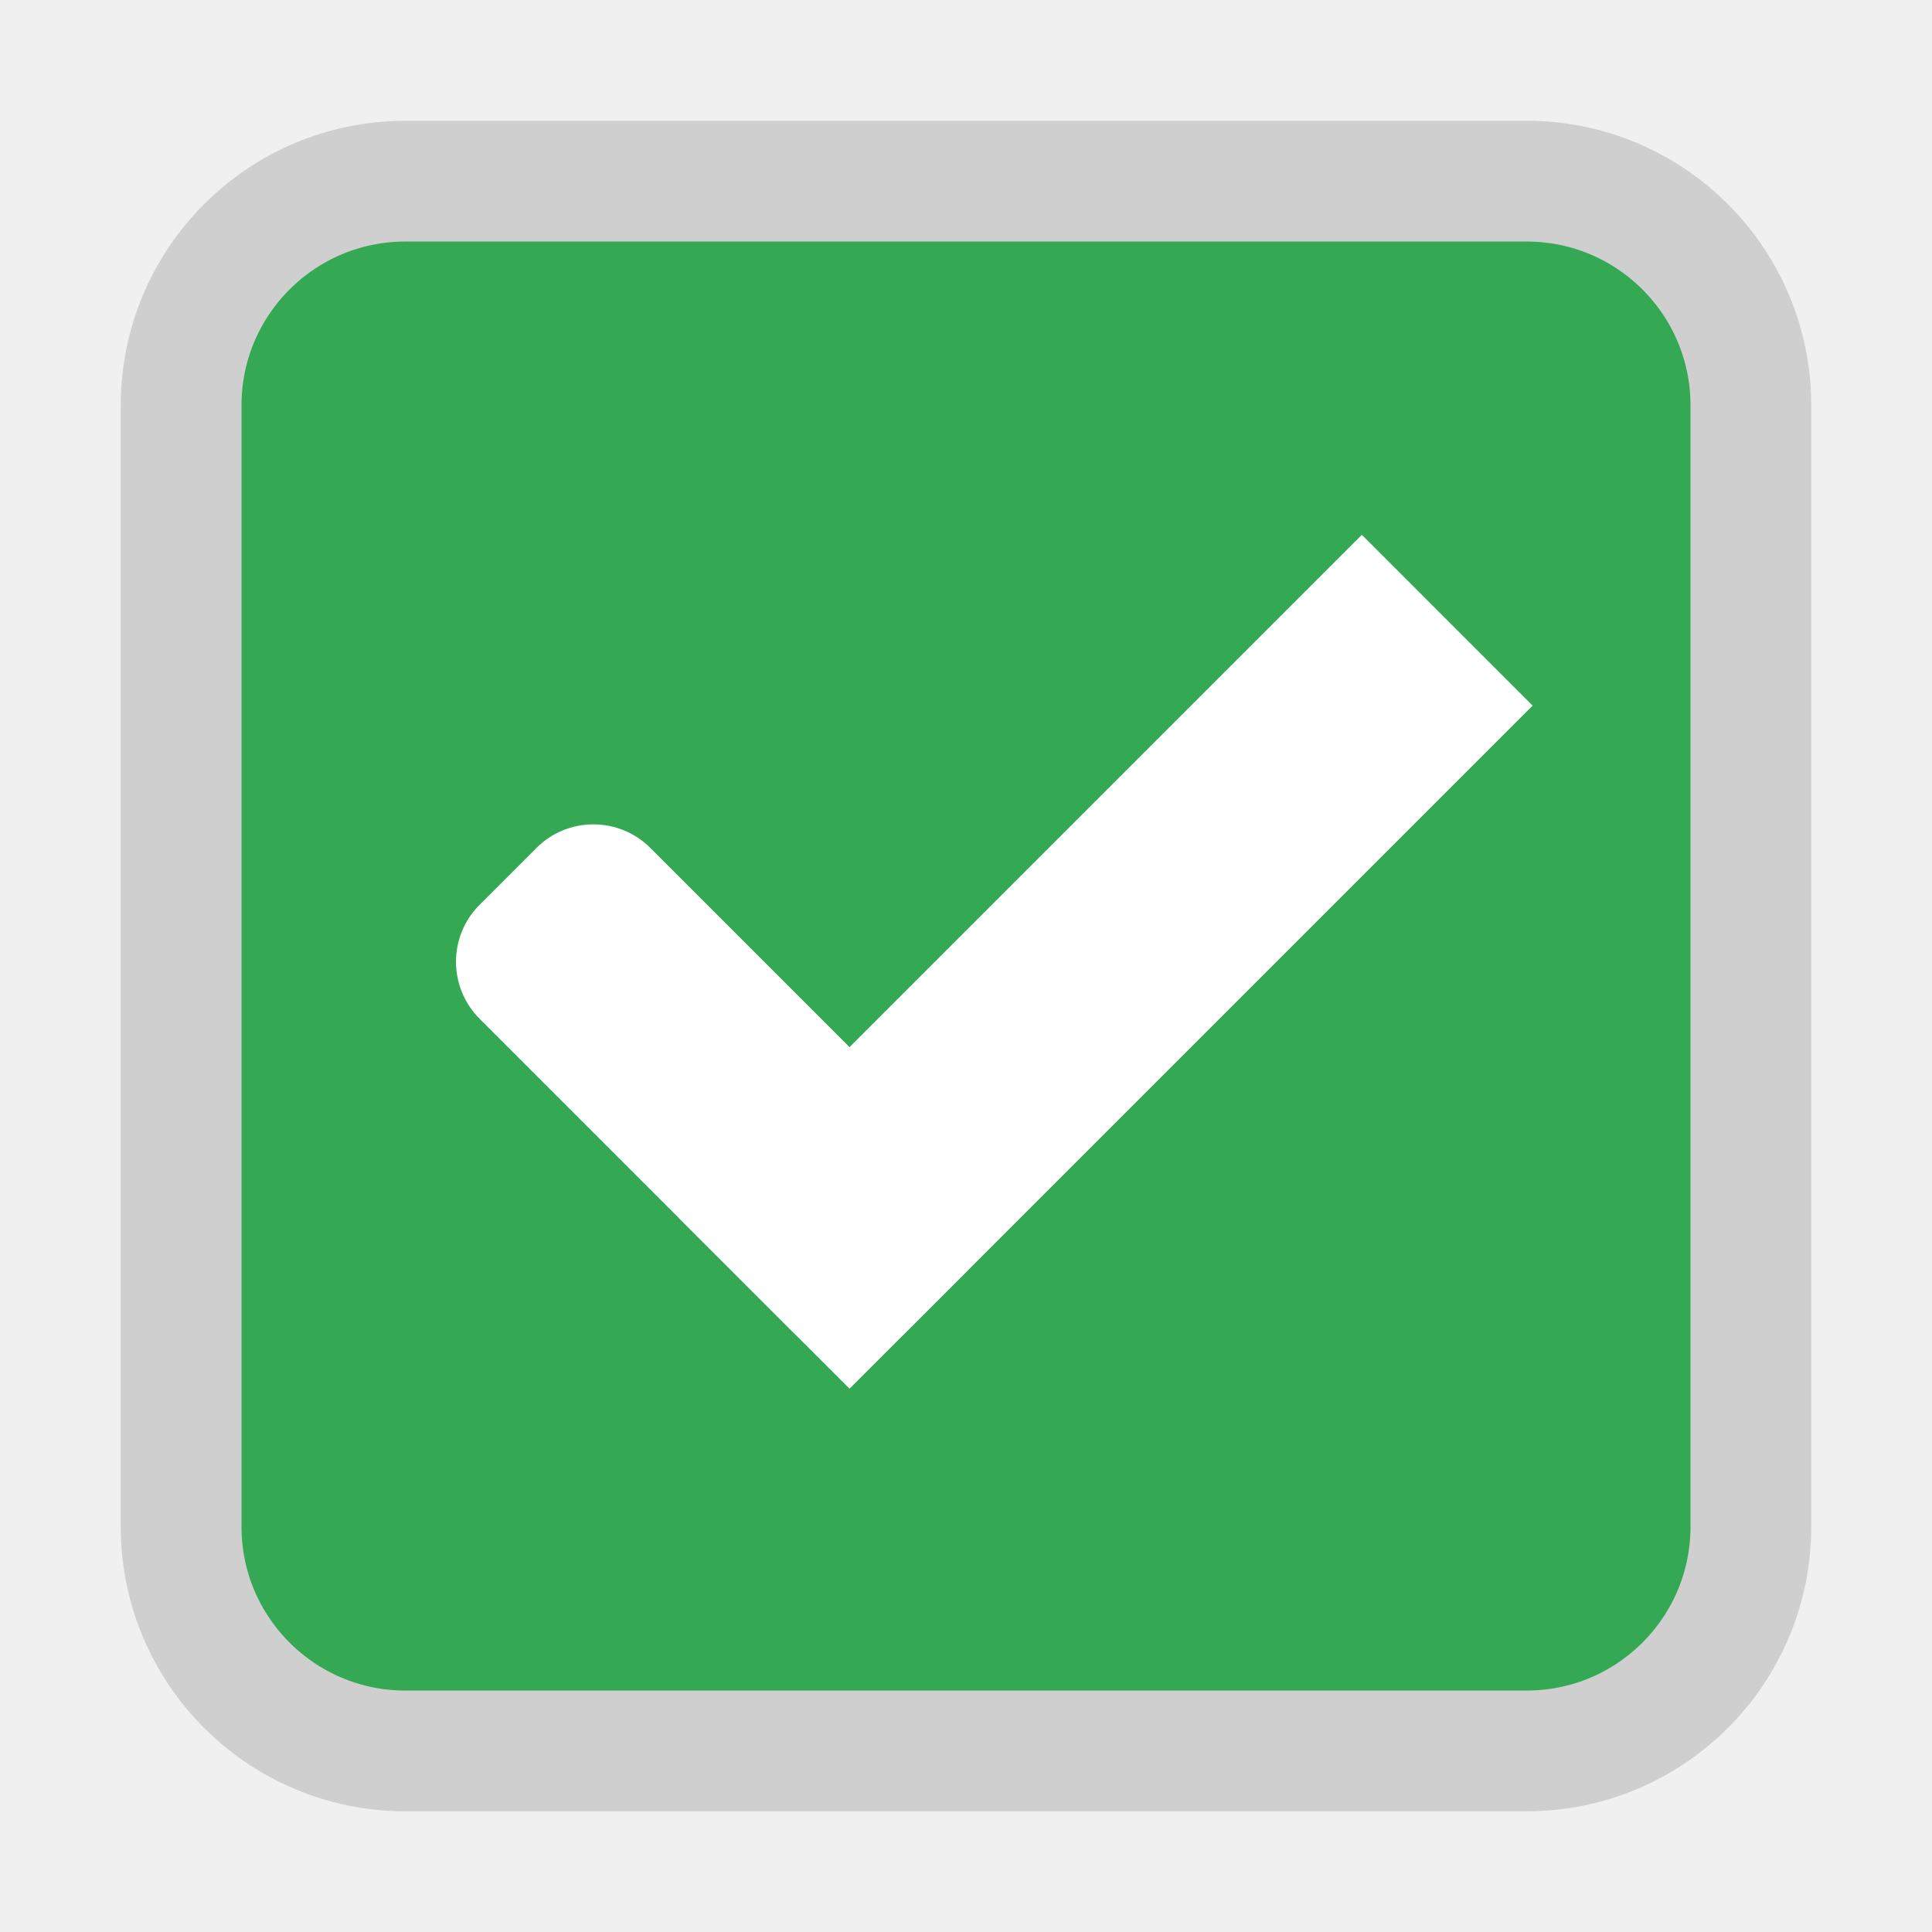
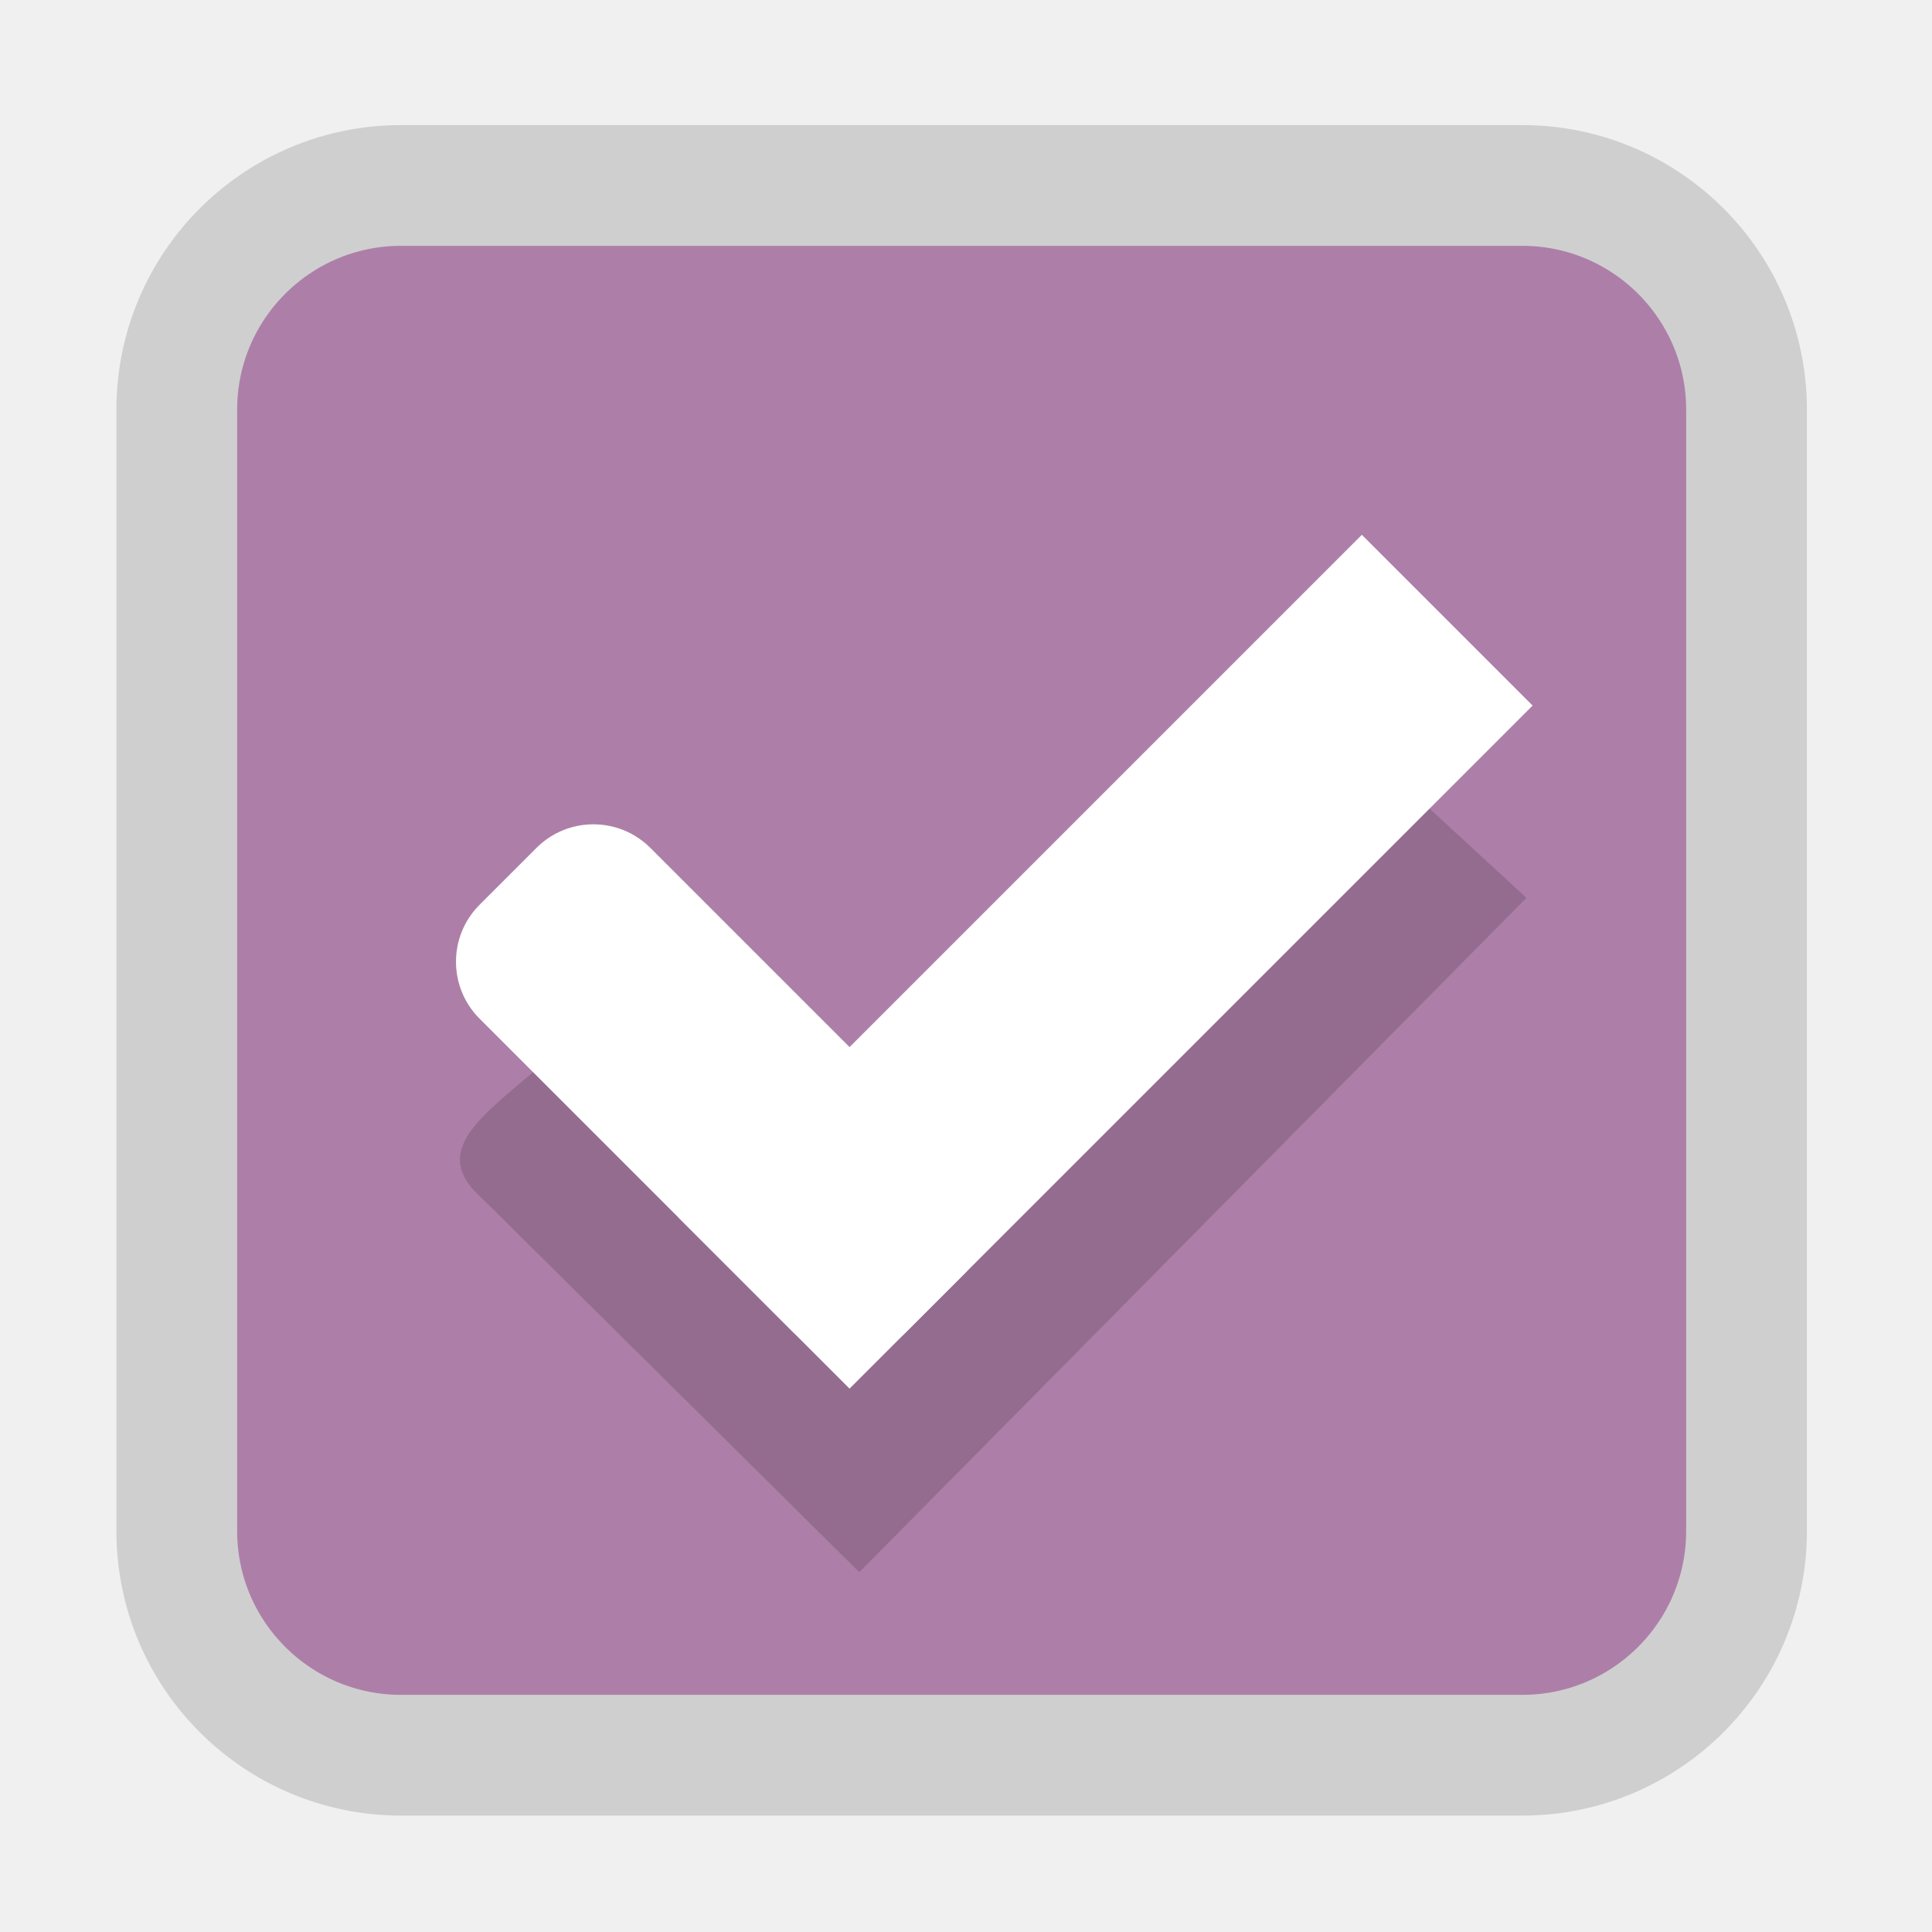
<svg xmlns="http://www.w3.org/2000/svg" width="16" height="16" id="svg2" version="1.1">
  <defs id="defs4">
-     <linearGradient id="linearGradient7704">
-       <stop style="stop-color:#4080fb;stop-opacity:0.745;" offset="0" id="stop7706" />
-       <stop style="stop-color:#4080fb;stop-opacity:0.492;" offset="1" id="stop7708" />
-     </linearGradient>
-     <linearGradient id="linearGradient7694">
-       <stop style="stop-color:#0f0f0f;stop-opacity:1;" offset="0" id="stop7696" />
-       <stop id="stop7698" offset="0.078" style="stop-color:#171717;stop-opacity:1;" />
-       <stop style="stop-color:#171717;stop-opacity:1;" offset="0.974" id="stop7700" />
-       <stop style="stop-color:#1b1b1b;stop-opacity:1;" offset="1" id="stop7702" />
-     </linearGradient>
-     <linearGradient id="linearGradient3969-0-4-9">
-       <stop style="stop-color:#353537;stop-opacity:1;" offset="0" id="stop3971-2-2-7" />
-       <stop style="stop-color:#4d4f52;stop-opacity:1;" offset="1" id="stop3973-0-5-3" />
+     <linearGradient id="linearGradient3768-6">
+       <stop style="stop-color:#0f0f0f;stop-opacity:1;" offset="0" id="stop3770-6" />
+       <stop id="stop3778-2" offset="0.078" style="stop-color:#171717;stop-opacity:1;" />
+       <stop style="stop-color:#171717;stop-opacity:1;" offset="0.974" id="stop3774-0" />
+       <stop style="stop-color:#1b1b1b;stop-opacity:1;" offset="1" id="stop3776-1" />
    </linearGradient>
  </defs>
  <g id="layer1" transform="translate(0,-1036.362)">
-     <g id="checkbox-checked-dark" transform="translate(16.83713,14.01041)">
-       <g transform="translate(-52.83713,1021.99)" style="display:inline;opacity:1" id="checkbox-checked">
-         <g id="checkbox-unchecked-5" style="display:inline" transform="translate(19,0)">
-           <g id="sdsd-7">
-             <g transform="translate(0,-30)" id="scdsdcd-5">
-               <g transform="matrix(0.9295198,0,0,0.9291437,-156.7507,-212.9618)" id="g15812-6-6-1-5" style="display:inline">
-                 <g style="display:inline" id="g5489-2-9-6-8-8-53" transform="matrix(0.5089163,0,0,0.5173982,161.7932,197.5643)">
-                   <g id="g5428-8-1-4-0-0-4" />
-                 </g>
-               </g>
-               <rect style="color:#000000;display:inline;overflow:visible;visibility:visible;fill:none;stroke:none;stroke-width:2;marker:none;enable-background:accumulate" id="rect13523-7" width="16" height="16" x="17" y="30.362" />
-               <g id="g5400-6">
-                 <rect rx="1.857" y="31.862" x="18.5" height="13" width="13" id="rect5147-9-1-5-7-6-7" style="color:#000000;display:inline;overflow:visible;visibility:visible;fill:#35a854;fill-opacity:1;stroke:#cfcfcf;stroke-width:1;stroke-linecap:butt;stroke-linejoin:round;stroke-miterlimit:4;stroke-dasharray:none;stroke-dashoffset:0;stroke-opacity:1;marker:none;enable-background:accumulate" ry="1.857" />
+     <g transform="translate(-36,1036)" style="display:inline;opacity:1" id="checkbox-checked-dark">
+       <g id="checkbox-unchecked-5-59" style="display:inline" transform="translate(19)">
+         <g id="sdsd-7-54">
+           <g transform="translate(0,-30)" id="scdsdcd-5-8">
+             <g transform="matrix(0.9295198,0,0,0.9291437,-156.7507,-212.9618)" id="g15812-6-6-1-5-4" style="display:inline">
+               <g style="display:inline" id="g5489-2-9-6-8-8-53-5" transform="matrix(0.5089163,0,0,0.5173982,161.7932,197.5643)">
+                 <g id="g5428-8-1-4-0-0-4-2" />
              </g>
            </g>
-           </g>
-         </g>
-         <g id="checkbox-checked-dark-7" transform="translate(36,-1036)" style="display:inline">
-           <g id="g3981-6-4" transform="matrix(0.7071068,0.7071068,-0.7071068,0.7071068,729.9547,305.0582)" style="opacity:0.85;fill:#1a1a1a;fill-opacity:1" />
-           <g id="g4049-2" transform="matrix(0.7071068,0.7071068,-0.7071068,0.7071068,727.9444,295.3112)">
-             <g id="g4056-7" transform="translate(12.37438,11.53123)">
-               <g id="g3981-0" transform="translate(-3,-4.999983)" style="fill:#3b3c3e;fill-opacity:1">
-                 <rect ry="0.667" rx="0.667" y="1033.362" x="8" height="2" width="5" id="rect3977-39" style="fill:#ffffff;fill-opacity:1;stroke:none" />
-                 <rect ry="0" y="1027.362" x="11" height="8" width="2" id="rect3979-7" style="fill:#ffffff;fill-opacity:1;stroke:none" />
-               </g>
-               <rect style="fill:#eeeeee;fill-opacity:0;stroke:none" id="rect4047-81" width="3" height="1" x="5" y="-8" transform="translate(0,1036.362)" />
+             <rect style="color:#000000;display:inline;overflow:visible;visibility:visible;fill:none;stroke:none;stroke-width:2;marker:none;enable-background:accumulate" id="rect13523-7-11" width="16" height="16" x="17" y="30.362" />
+             <g id="g5400-6-68">
+               <rect rx="1.857" y="31.898" x="18.464" height="13" width="13" id="rect5147-9-1-5-7-6-7-4" style="color:#000000;display:inline;overflow:visible;visibility:visible;fill:#ad7fa8;fill-opacity:1;stroke:#cfcfcf;stroke-width:1;stroke-linecap:butt;stroke-linejoin:round;stroke-miterlimit:4;stroke-dasharray:none;stroke-dashoffset:0;stroke-opacity:1;marker:none;enable-background:accumulate" ry="1.857" />
            </g>
          </g>
        </g>
      </g>
+       <g id="checkbox-checked-dark-7-37" transform="translate(36,-1036)" style="display:inline">
+         <g id="g3981-6-4-97" transform="matrix(0.7071068,0.7071068,-0.7071068,0.7071068,729.9547,305.0582)" style="opacity:0.85;fill:#1a1a1a;fill-opacity:1" />
+         <g id="g4049-2-5" transform="matrix(0.7071068,0.7071068,-0.7071068,0.7071068,727.9444,295.3112)">
+           <g id="g4056-7-6" transform="translate(12.37438,11.53123)">
+             <g id="g3981-0-8" transform="translate(-3,-4.999983)" style="fill:#3b3c3e;fill-opacity:1">
+               <path style="color:#000000;font-style:normal;font-variant:normal;font-weight:normal;font-stretch:normal;font-size:medium;line-height:normal;font-family:sans-serif;font-variant-ligatures:normal;font-variant-position:normal;font-variant-caps:normal;font-variant-numeric:normal;font-variant-alternates:normal;font-feature-settings:normal;text-indent:0;text-align:start;text-decoration:none;text-decoration-line:none;text-decoration-style:solid;text-decoration-color:#000000;letter-spacing:normal;word-spacing:normal;text-transform:none;writing-mode:lr-tb;direction:ltr;text-orientation:mixed;dominant-baseline:auto;baseline-shift:baseline;text-anchor:start;white-space:normal;shape-padding:0;clip-rule:nonzero;display:inline;overflow:visible;visibility:visible;opacity:0.15;isolation:auto;mix-blend-mode:normal;color-interpolation:sRGB;color-interpolation-filters:linearRGB;solid-color:#000000;solid-opacity:1;vector-effect:none;fill:#000000;fill-opacity:1;fill-rule:nonzero;stroke:none;stroke-width:2.127;stroke-linecap:butt;stroke-linejoin:miter;stroke-miterlimit:4;stroke-dasharray:none;stroke-dashoffset:0;stroke-opacity:1;marker:none;color-rendering:auto;image-rendering:auto;shape-rendering:auto;text-rendering:auto;enable-background:accumulate" d="m 11.915,1028.614 -0.171,5.435 -2.581,0.123 c 0.459,0.933 -0.363,2.283 0.564,2.228 l 4.405,-0.02 -0.042,-7.856 z" id="path944-5" />
+               <rect ry="0.667" rx="0.667" y="1033.362" x="8" height="2" width="5" id="rect3977-39-90" style="fill:#ffffff;fill-opacity:1;stroke:none" />
+               <rect ry="0" y="1027.362" x="11" height="8" width="2" id="rect3979-7-60" style="fill:#ffffff;fill-opacity:1;stroke:none" />
+             </g>
+             <rect style="fill:#eeeeee;fill-opacity:0;stroke:none" id="rect4047-81-5" width="3" height="1" x="5" y="-8" transform="translate(0,1036.362)" />
+           </g>
+         </g>
+       </g>
    </g>
+     <rect style="color:#000000;display:inline;overflow:visible;visibility:visible;fill:none;stroke:none;stroke-width:1.418;marker:none;enable-background:accumulate" id="rect17347" width="15.596" height="15.596" x="19.04" y="1035.691" />
  </g>
</svg>
